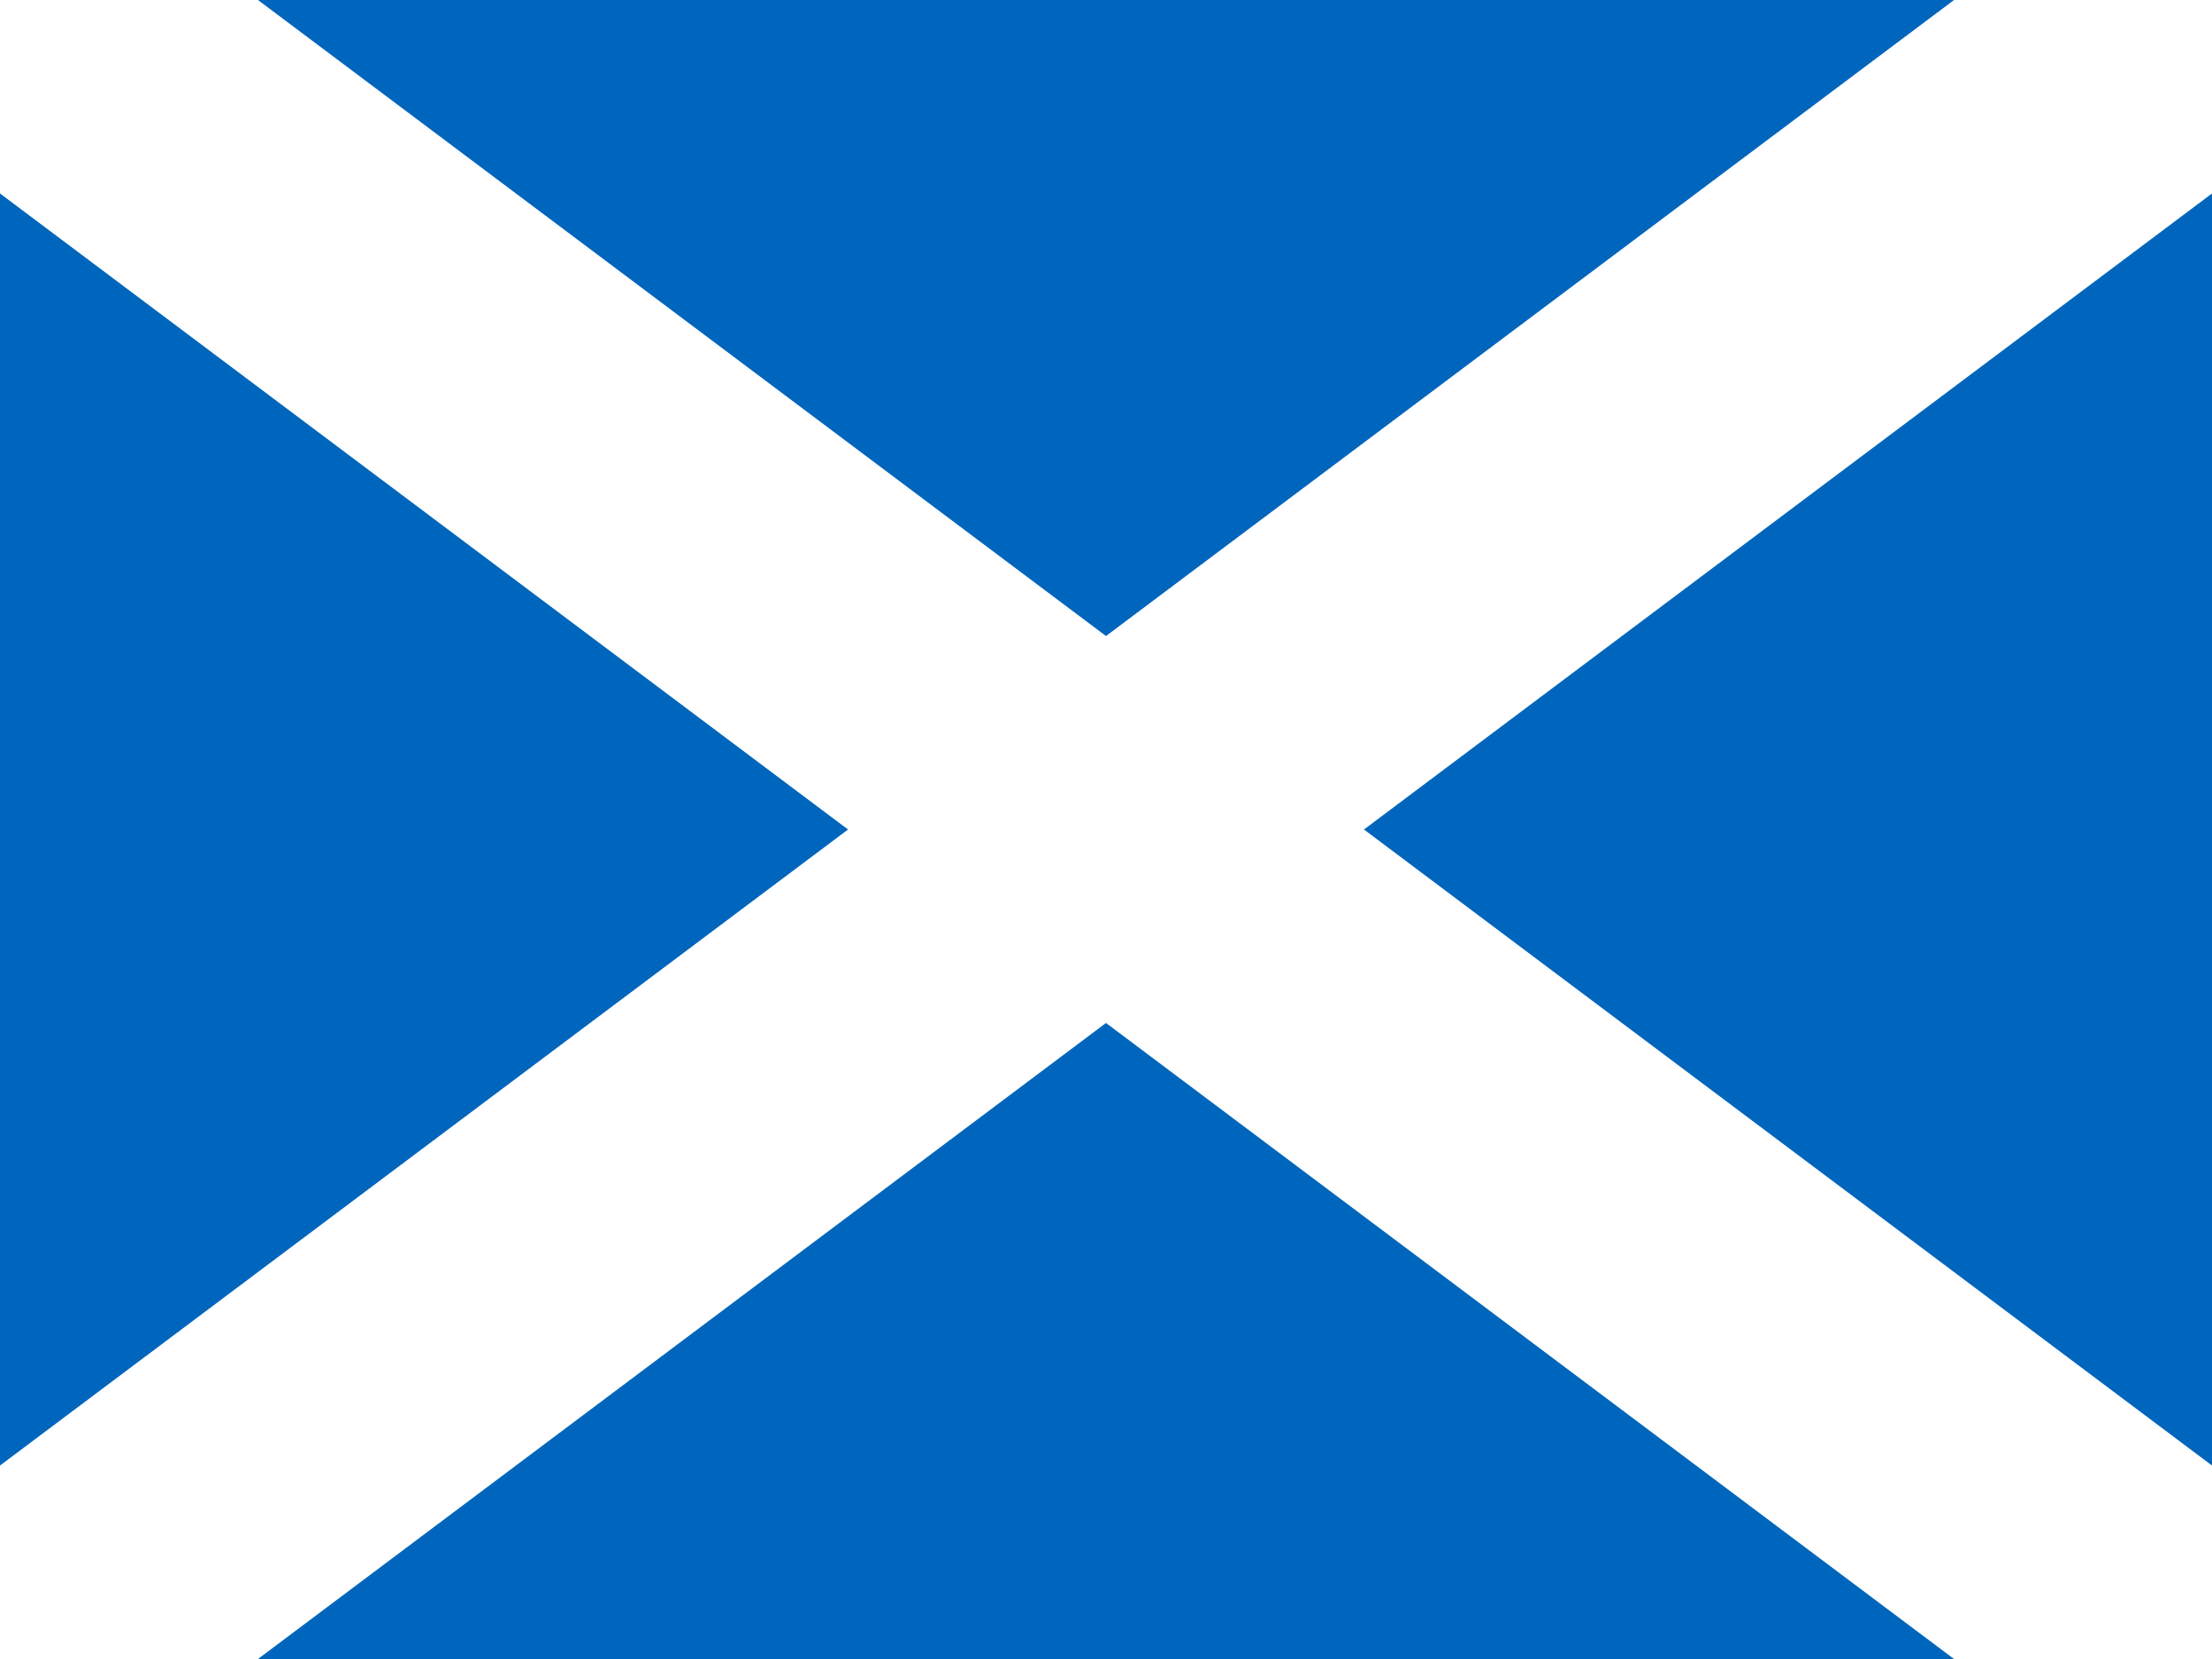
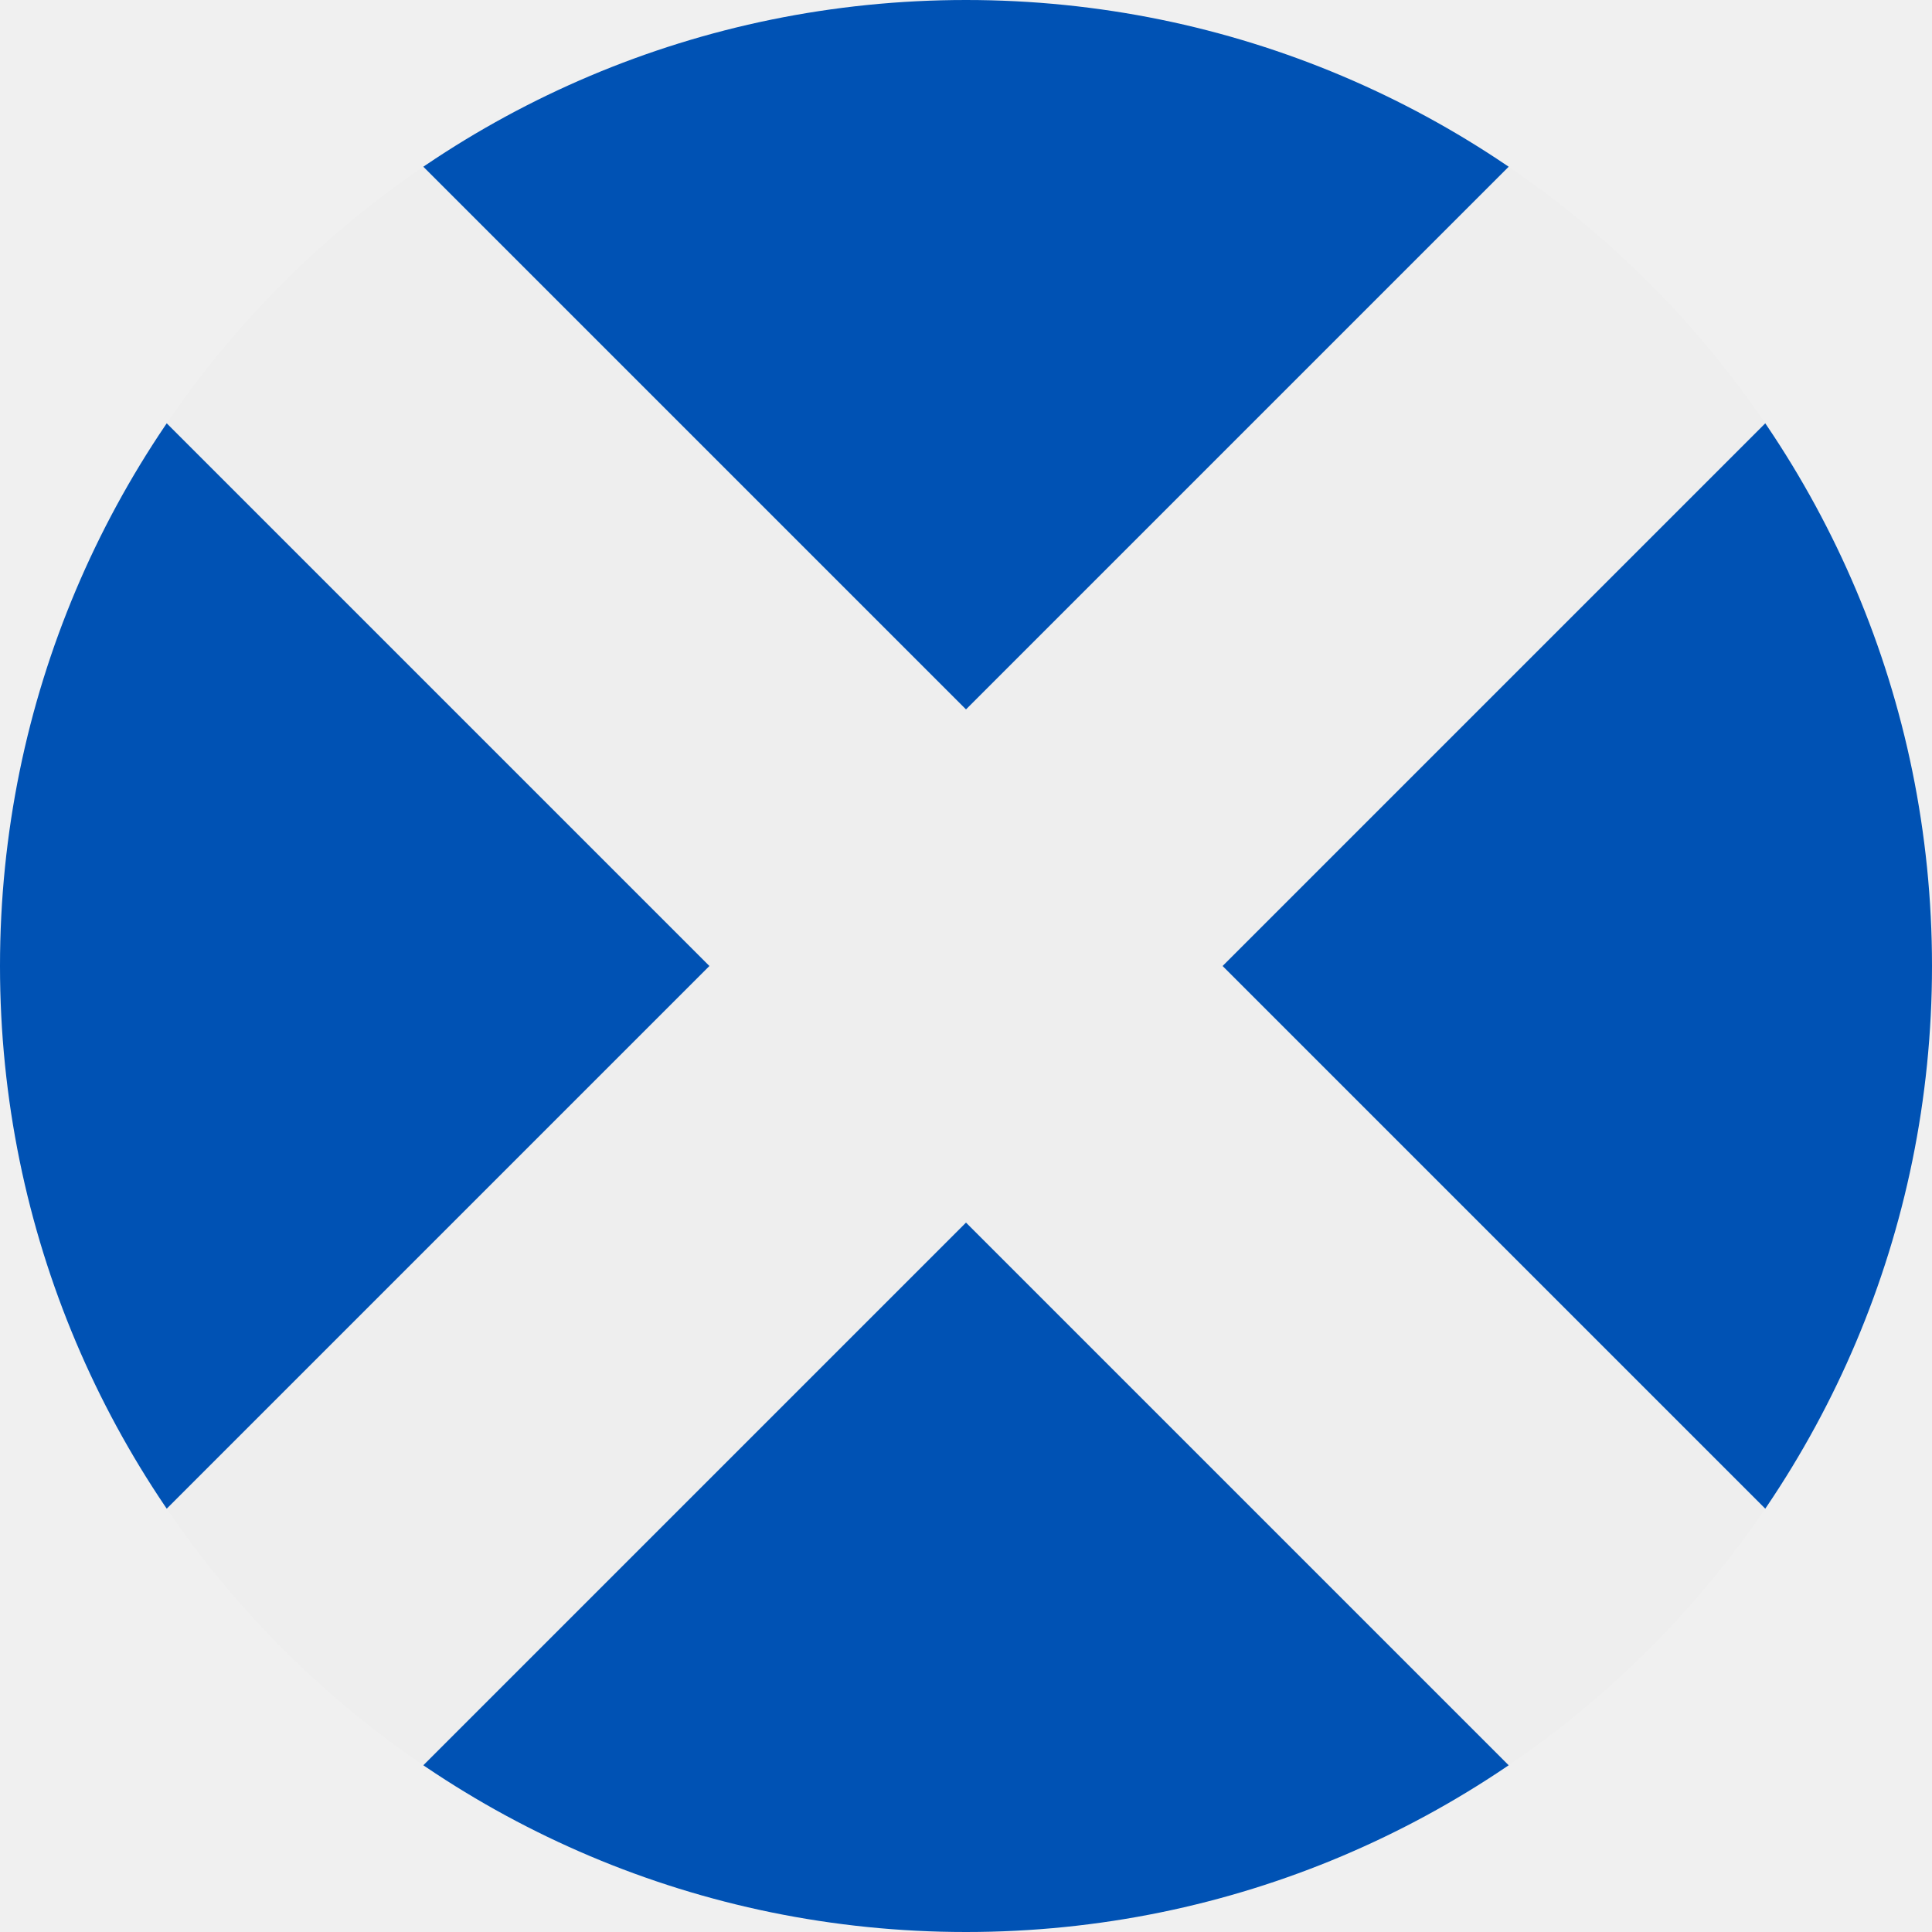
- <svg xmlns="http://www.w3.org/2000/svg" id="flag-icons-gb-sct" viewBox="0 0 640 480">
-   <path fill="#0065bd" d="M0 0h640v480H0z" />
-   <path stroke="#fff" stroke-width=".6" d="m0 0 5 3M0 3l5-3" transform="scale(128 160)" />
+ <svg xmlns="http://www.w3.org/2000/svg" width="512" height="512" viewBox="0 0 512 512">
+   <mask id="a">
+     <circle cx="256" cy="256" r="256" fill="#fff" />
+   </mask>
+   <g mask="url(#a)">
+     <path fill="#0052b4" d="M0 68 68 0h376l68 68v376l-68 68H68L0 444Z" />
+     <path fill="#eee" d="M0 0v68l188 188L0 444v68h68l188-188 188 188h68v-68L324 256 512 68V0h-68L256 188 68 0H0z" />
+   </g>
</svg>
